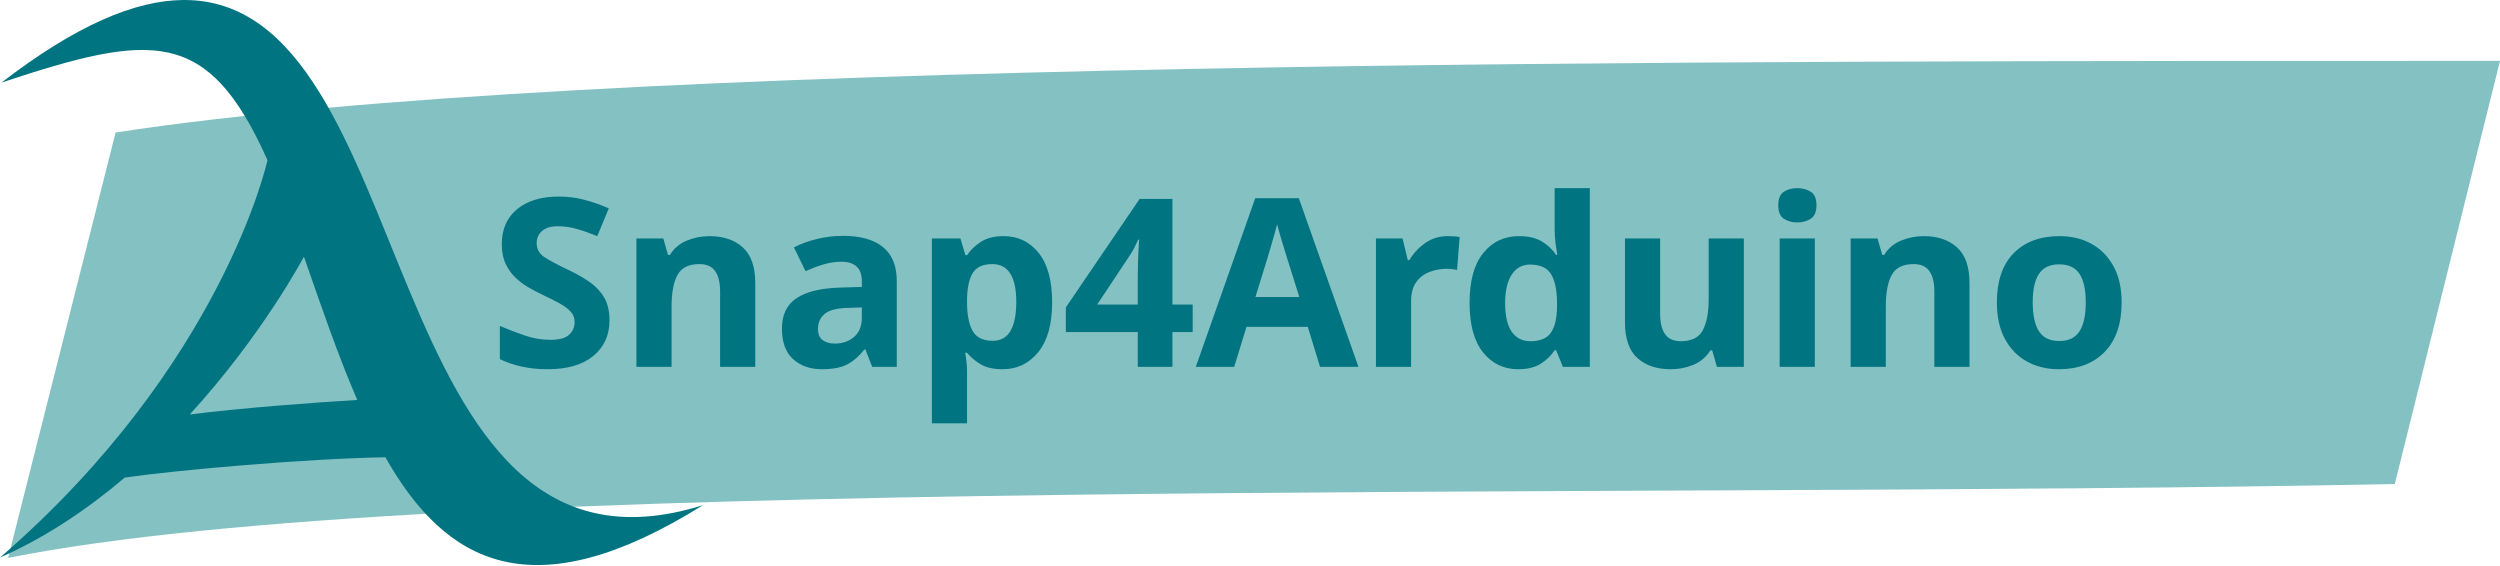
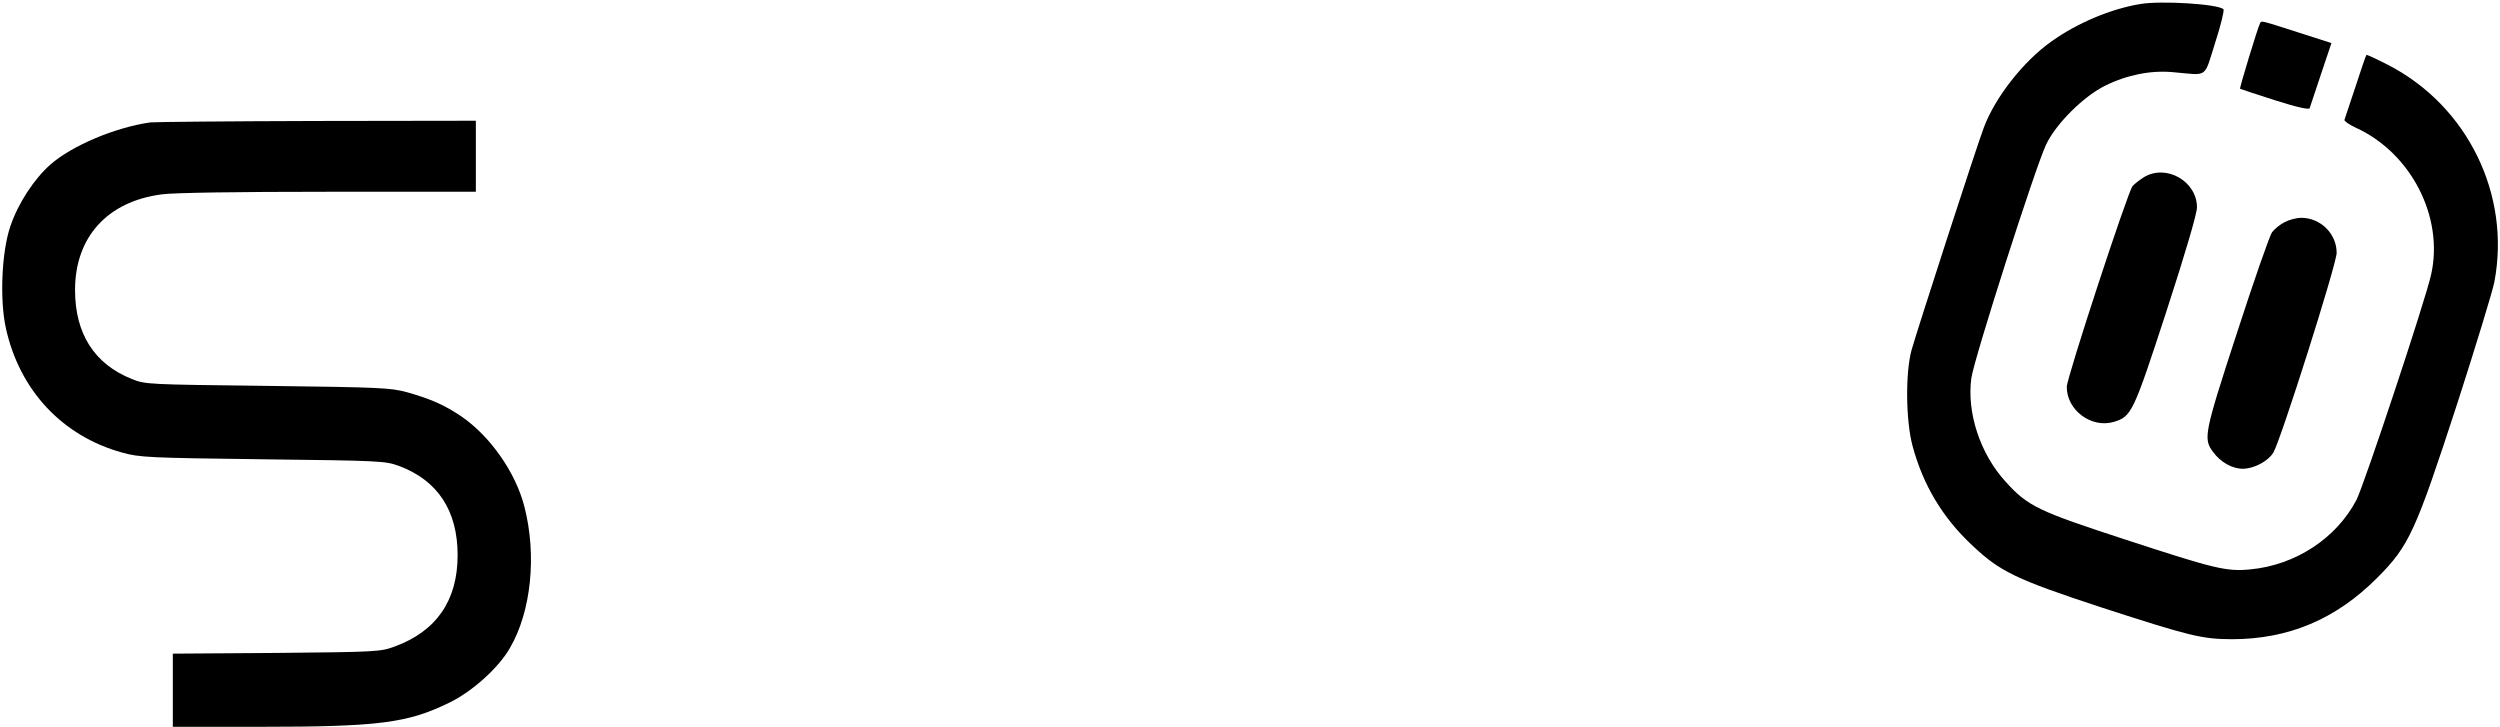
- <svg xmlns="http://www.w3.org/2000/svg" width="563.981" height="127.468" id="svg3294" version="1.1">
-   <defs id="defs3296" />
-   <g id="capa1" transform="translate(-95.15225,-328.6282)">
-     <path style="fill:#84c1c3;fill-opacity:1;stroke:none" d="m 96.984,454.487 24.244,-95.964 c 108.493,-16.703 356.122,-16.122 537.906,-16.162 l -23.739,95.459 c -180.287,3.602 -441.968,-2.611 -538.411,16.668 z" id="path9786-3" />
-     <path style="fill:#007481;fill-opacity:1;stroke:none" d="m 136.402,328.63 c -10.694,0.113 -23.95,5.571 -40.906,18.625 34.104,-11.308 46.588,-12.464 60,17.5 0,0 -9.987,46.085 -60.344,89.656 10.438,-4.61 19.844,-11.002 28.125,-18.031 11.677,-1.737 41.685,-4.324 58.812,-4.594 13.557,23.912 33.064,34.913 71.625,10.812 C 179.077,466.022 190.89,328.054 136.402,328.63 z m 27.312,57.906 c 3.93,11.272 7.734,22.382 12.031,32.312 -9.706,0.61 -25.597,1.739 -37.781,3.281 16.551,-18.111 25.75,-35.594 25.75,-35.594 z" id="path9009-3" />
-     <text xml:space="preserve" style="font-size:53.123px;font-style:normal;font-weight:normal;line-height:125%;letter-spacing:-0.207px;word-spacing:0px;fill:#007481;fill-opacity:1;stroke:none;font-family:Sans" x="205.223" y="411.896" id="text9014-8" transform="scale(1.001227,0.998775)">
-       <tspan id="tspan9016-9" x="205.223" y="411.896" style="font-weight:bold;fill:#007481;fill-opacity:1;-inkscape-font-specification:Sans Bold">Snap4Arduino</tspan>
-     </text>
+ <svg xmlns="http://www.w3.org/2000/svg" version="1.0" width="1056pt" height="307pt" viewBox="0 0 1056 307" preserveAspectRatio="xMidYMid meet">
+   <g transform="translate(0,307) scale(0.1,-0.1)" fill="#000000" stroke="none">
+     <path d="M9040 3053 c-125 -21 -266 -80 -376 -159 -116 -82 -236 -234 -284 -362 -28 -72 -285 -866 -306 -942 -26 -97 -24 -299 5 -405 44 -163 126 -301 250 -417 119 -113 186 -145 548 -264 370 -120 424 -134 551 -134 238 0 439 84 613 259 136 136 162 195 340 741 77 239 147 468 155 508 71 369 -113 745 -449 918 -49 25 -90 44 -91 42 -2 -1 -23 -61 -46 -133 -24 -71 -45 -135 -47 -141 -2 -5 19 -20 47 -33 234 -106 374 -378 319 -621 -23 -106 -284 -891 -315 -951 -85 -163 -258 -276 -448 -294 -101 -10 -150 2 -526 125 -371 121 -414 141 -508 245 -108 118 -165 292 -145 438 12 84 270 890 316 987 42 88 158 203 249 248 93 46 194 66 288 57 150 -13 128 -29 177 125 24 74 39 137 35 141 -23 22 -262 37 -352 22z" />
+     <path d="M9547 2973 c-9 -15 -88 -275 -85 -278 2 -1 67 -23 146 -48 97 -31 145 -41 148 -34 2 7 24 71 48 144 l44 131 -143 46 c-156 50 -152 49 -158 39z" />
+     <path d="M635 2553 c-148 -21 -331 -98 -422 -178 -69 -61 -136 -163 -169 -260 -37 -107 -46 -311 -19 -432 58 -262 238 -455 492 -525 74 -20 107 -22 593 -28 499 -6 517 -7 575 -28 164 -61 248 -189 248 -377 0 -191 -89 -321 -266 -386 -60 -22 -75 -23 -499 -27 l-438 -3 0 -155 0 -154 368 0 c506 0 625 16 802 103 96 47 207 147 254 230 90 154 114 392 61 597 -37 145 -145 298 -266 381 -71 48 -130 74 -229 102 -70 19 -110 21 -590 27 -506 6 -516 6 -573 29 -158 63 -240 191 -240 376 0 223 136 374 366 404 48 7 322 11 703 11 l624 0 0 150 0 150 -672 -1 c-370 -1 -686 -4 -703 -6z" />
+     <path d="M9055 2321 c-16 -10 -38 -27 -47 -37 -20 -23 -278 -810 -278 -848 0 -99 104 -176 199 -148 75 23 82 38 222 467 81 249 129 413 129 439 0 111 -131 185 -225 127z" />
+     <path d="M9651 2132 c-19 -9 -43 -29 -54 -43 -10 -14 -77 -206 -148 -425 -139 -426 -143 -447 -101 -503 31 -43 81 -71 125 -71 48 0 108 32 130 69 32 55 267 796 267 843 0 81 -68 148 -150 148 -19 0 -50 -8 -69 -18z" />
  </g>
</svg>
